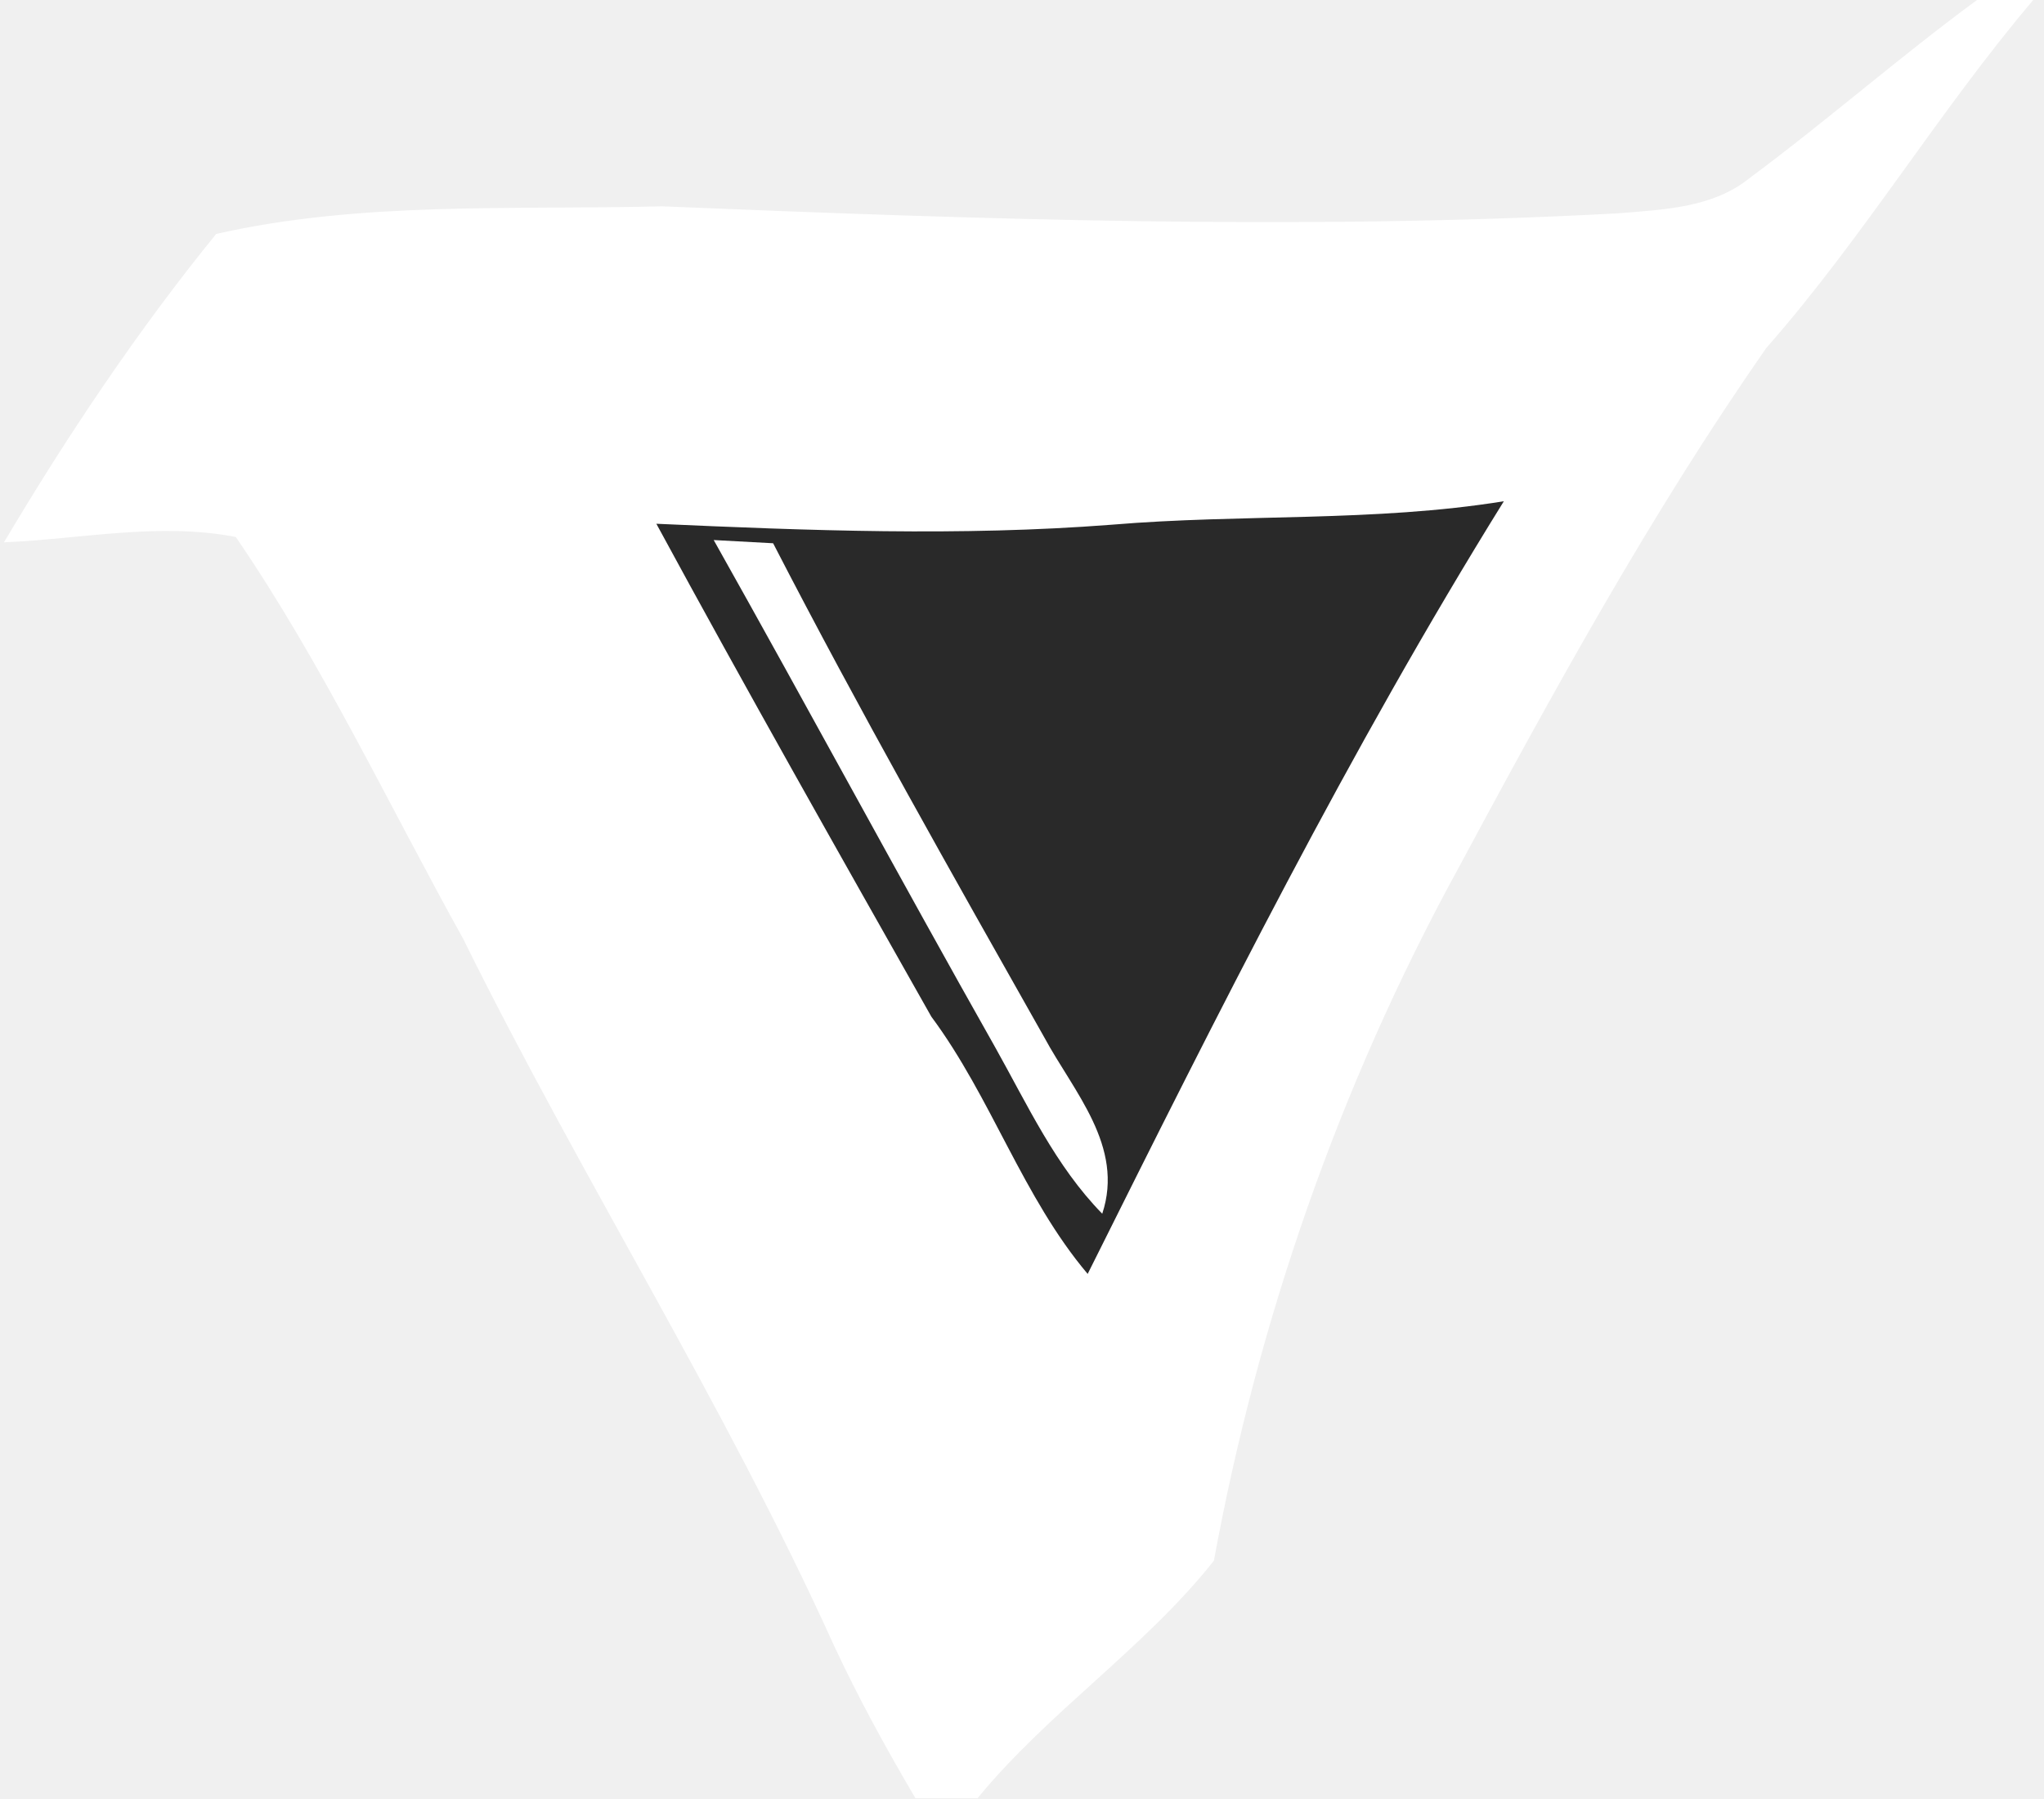
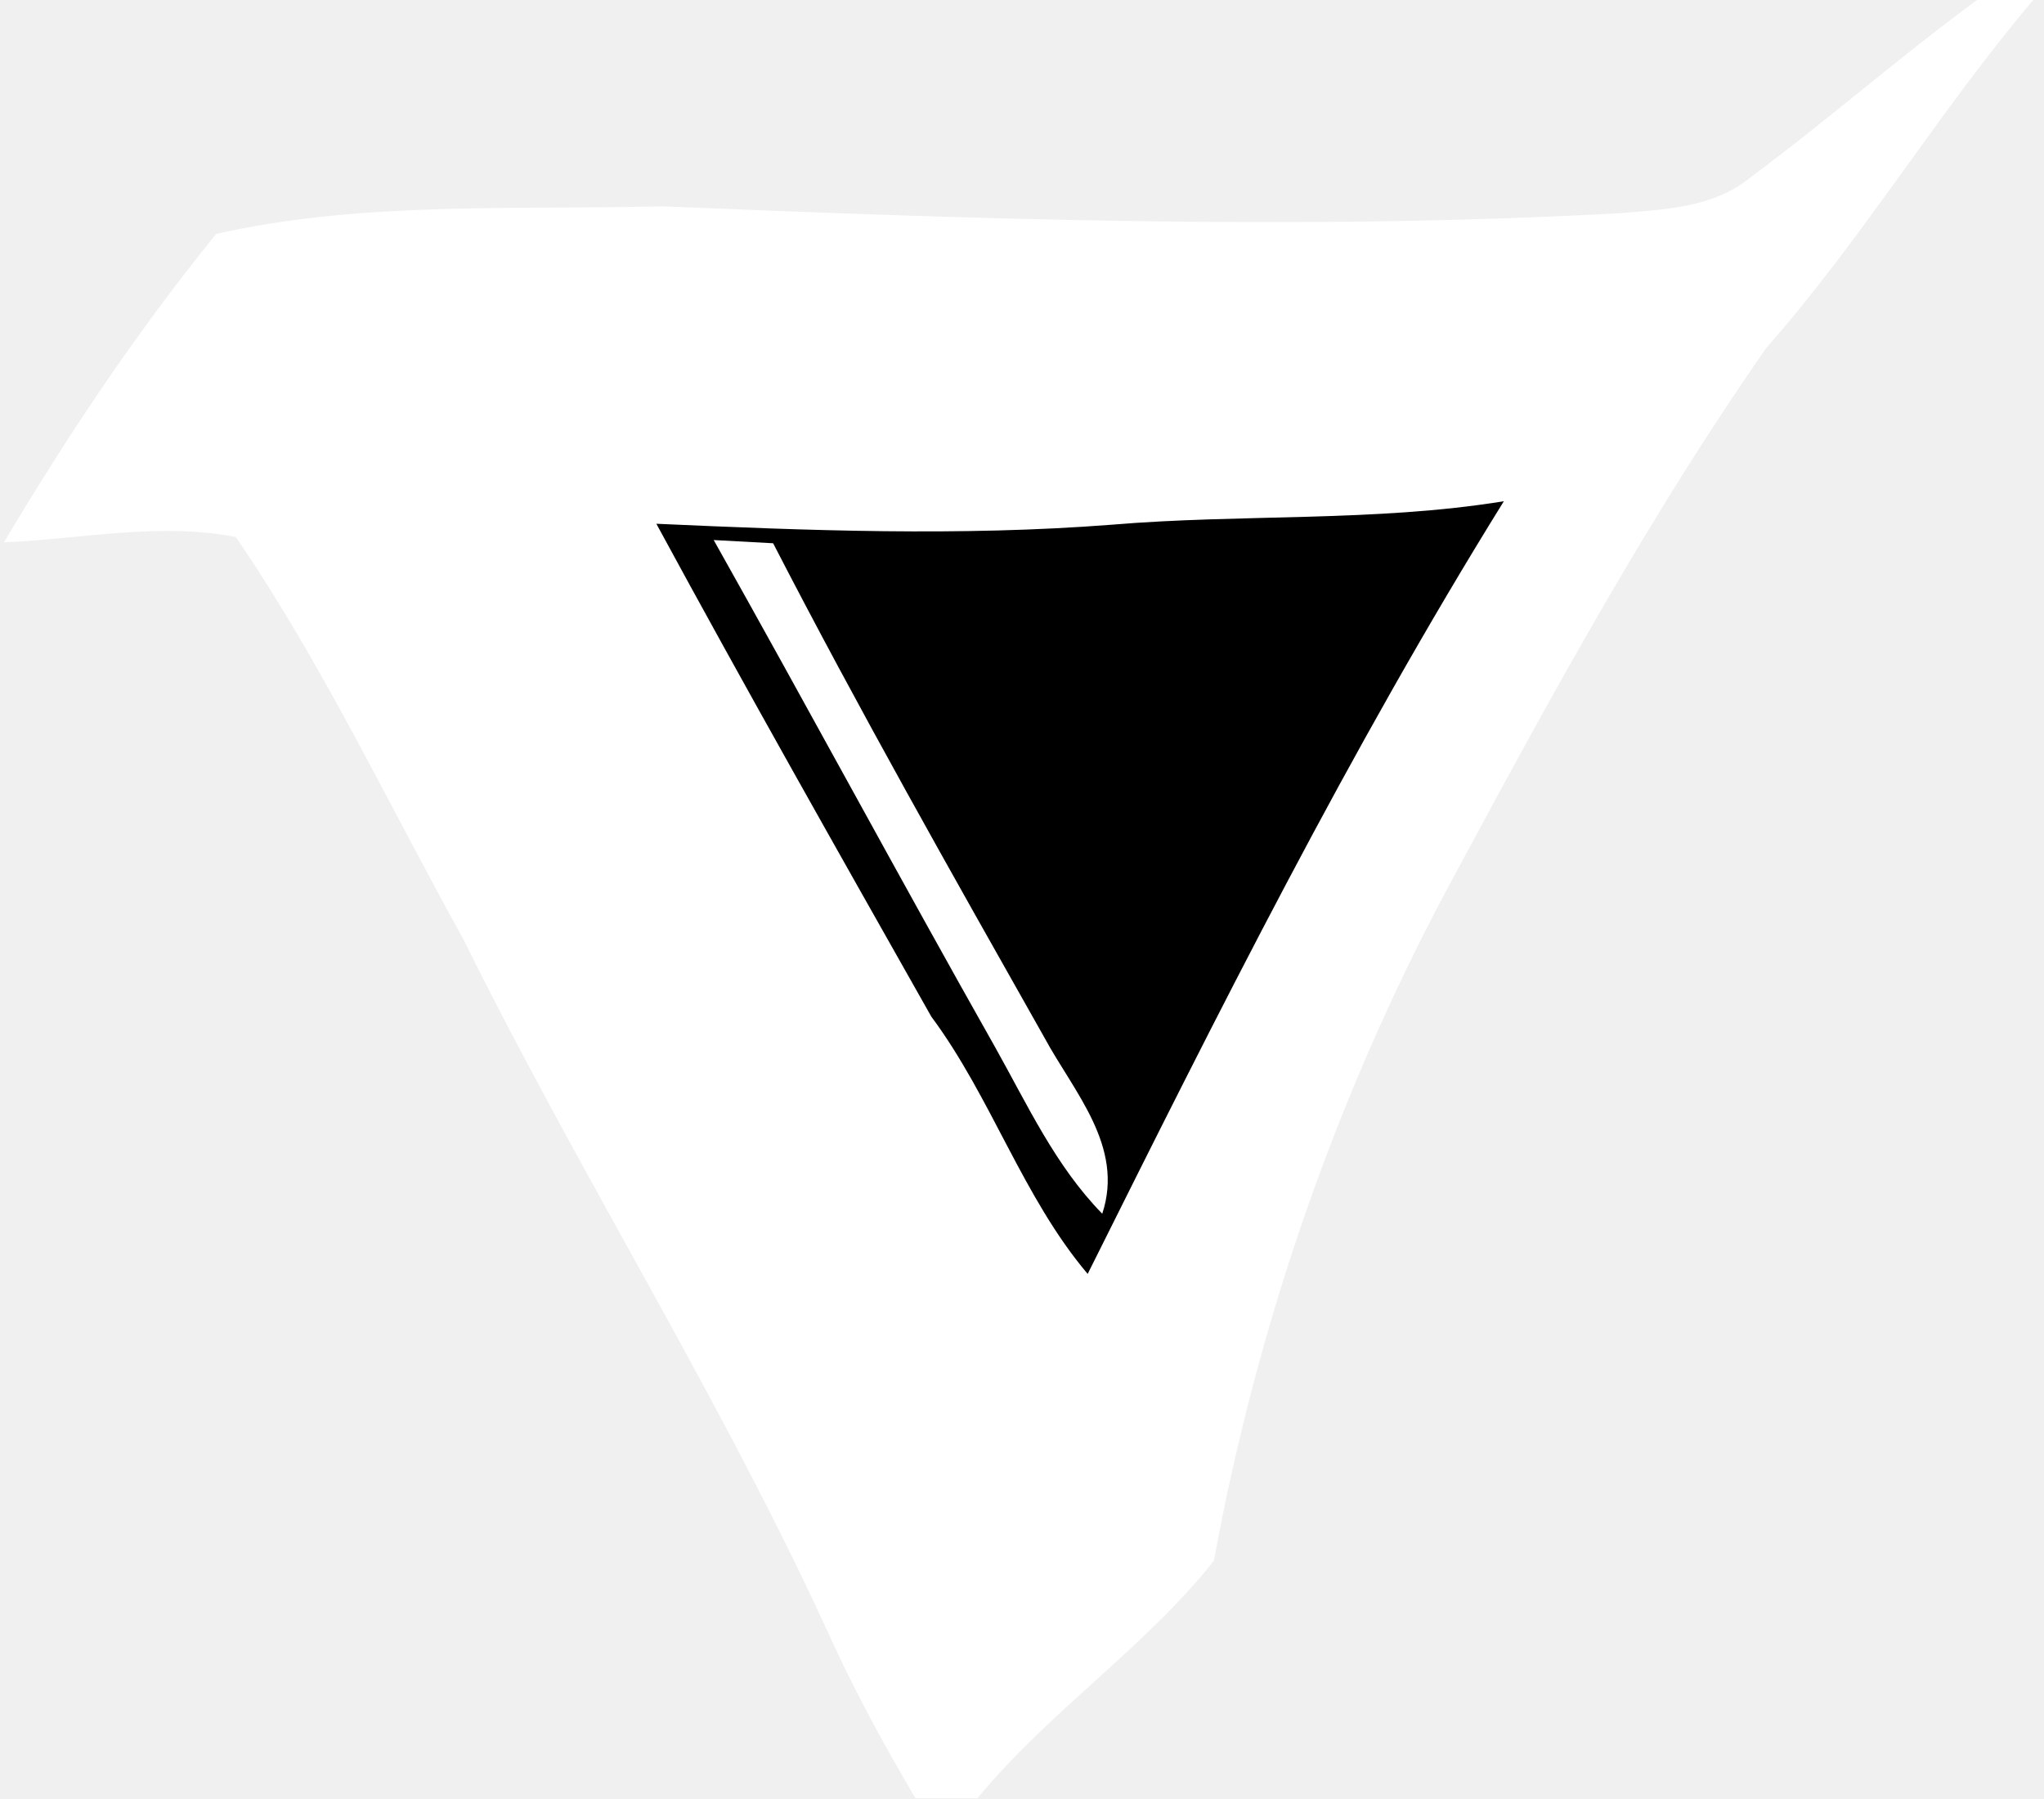
<svg xmlns="http://www.w3.org/2000/svg" width="108pt" height="95pt" viewBox="0 0 108 95" version="1.1">
  <path fill-opacity="0" d=" M 0.00 0.00 L 104.46 0.00 C 100.36 3.01 96.53 6.38 92.44 9.41 C 90.49 10.99 87.88 11.07 85.49 11.27 C 68.66 12.18 51.80 11.59 34.98 10.90 C 27.15 11.10 19.08 10.62 11.42 12.36 C 7.27 17.47 3.57 22.99 0.21 28.65 C 4.28 28.48 8.42 27.58 12.46 28.37 C 17.05 35.08 20.53 42.51 24.48 49.61 C 30.70 62.20 38.26 74.11 44.06 86.92 C 45.35 89.69 46.82 92.37 48.37 95.00 L 0.00 95.00 L 0.00 0.00 Z" />
  <path fill="#ffffff" d=" M 104.46 0.00 L 107.43 0.00 C 102.43 5.90 98.44 12.57 93.33 18.38 C 87.21 27.15 82.06 36.56 77.00 45.97 C 70.79 57.33 66.47 69.73 64.14 82.45 C 60.49 87.06 55.41 90.42 51.65 95.00 L 48.37 95.00 C 46.82 92.37 45.35 89.69 44.06 86.92 C 38.26 74.11 30.70 62.20 24.48 49.61 C 20.53 42.51 17.05 35.08 12.46 28.37 C 8.42 27.58 4.28 28.48 0.21 28.65 C 3.57 22.99 7.27 17.47 11.42 12.36 C 19.08 10.62 27.15 11.10 34.98 10.90 C 51.80 11.59 68.66 12.18 85.49 11.27 C 87.88 11.07 90.49 10.99 92.44 9.41 C 96.53 6.38 100.36 3.01 104.46 0.00 Z" />
  <path fill-opacity="0" d=" M 107.43 0.00 L 108.00 0.00 L 108.00 95.00 L 51.65 95.00 C 55.41 90.42 60.49 87.06 64.14 82.45 C 66.47 69.73 70.79 57.33 77.00 45.97 C 82.06 36.56 87.21 27.15 93.33 18.38 C 98.44 12.57 102.43 5.90 107.43 0.00 Z" />
-   <path fill="#292929" d=" M 58.74 27.72 C 65.64 27.14 72.60 27.59 79.46 26.48 C 71.30 39.62 64.37 53.47 57.47 67.30 C 54.03 63.23 52.39 57.99 49.21 53.71 C 44.32 45.06 39.42 36.41 34.68 27.67 C 42.69 28.03 50.73 28.34 58.74 27.72 Z" />
+   <path fill="#000000" d=" M 58.74 27.72 C 65.64 27.14 72.60 27.59 79.46 26.48 C 71.30 39.62 64.37 53.47 57.47 67.30 C 54.03 63.23 52.39 57.99 49.21 53.71 C 44.32 45.06 39.42 36.41 34.68 27.67 C 42.69 28.03 50.73 28.34 58.74 27.72 Z" />
  <path fill="#ffffff" d=" M 37.71 28.53 C 38.50 28.57 40.07 28.66 40.85 28.70 C 45.40 37.52 50.29 46.15 55.17 54.79 C 56.73 57.68 59.42 60.56 58.24 64.12 C 55.77 61.60 54.29 58.37 52.59 55.34 C 47.56 46.44 42.72 37.44 37.71 28.53 Z" />
</svg>
